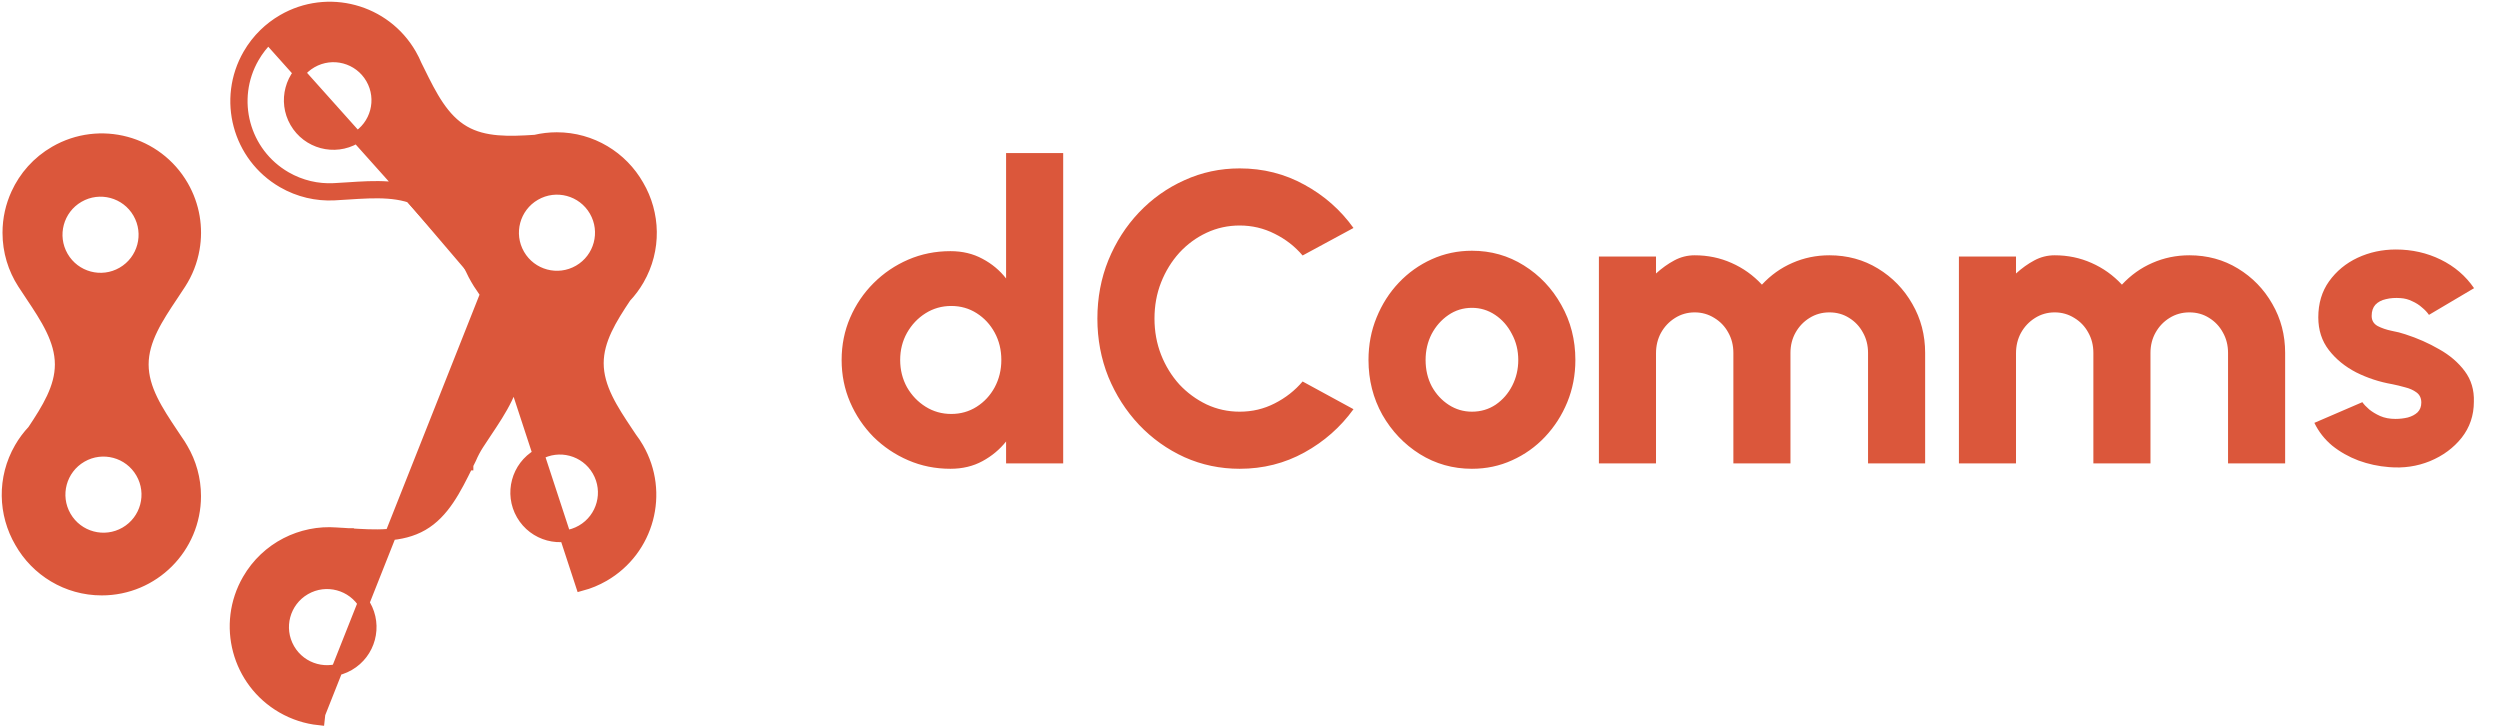
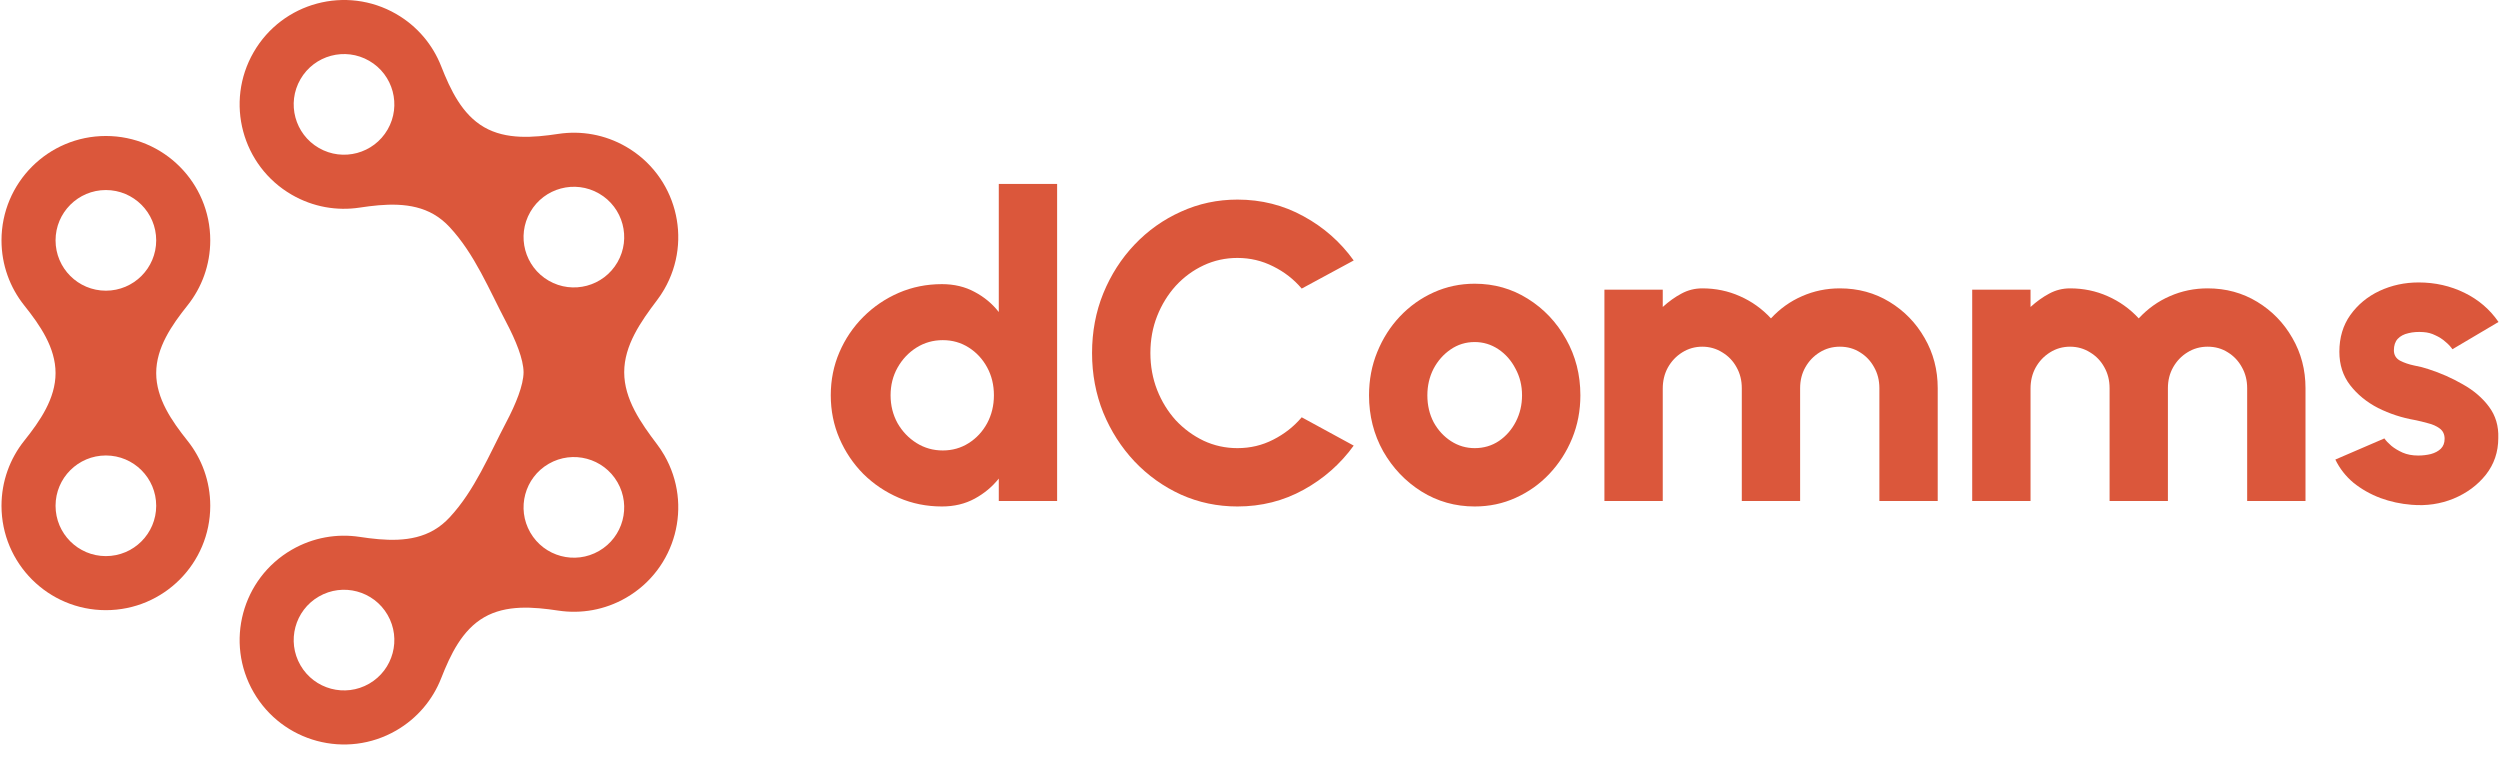
- <svg xmlns="http://www.w3.org/2000/svg" width="189" height="55" viewBox="0 0 189 55" fill="none">
-   <path d="M36.74 22.227L36.739 22.226C36.739 22.226 36.739 22.226 36.739 22.226C36.631 22.064 36.523 21.903 36.416 21.741C36.266 21.532 36.127 21.315 36.002 21.093C35.871 20.871 35.752 20.641 35.645 20.405C35.559 20.232 35.473 20.058 35.388 19.884L35.387 19.883C34.468 18.017 33.581 16.247 31.979 15.322C30.377 14.397 28.402 14.514 26.326 14.65L26.325 14.65C25.968 14.674 25.608 14.697 25.253 14.715C23.944 14.778 22.601 14.479 21.382 13.775C18.001 11.822 16.843 7.498 18.795 4.116C19.128 3.539 19.531 3.025 19.987 2.581M36.74 22.227L43.953 44.237C44.534 44.081 45.103 43.846 45.648 43.532C49.029 41.579 50.187 37.255 48.235 33.873C48.079 33.603 47.908 33.347 47.723 33.105C47.632 32.968 47.54 32.83 47.448 32.693C46.292 30.963 45.204 29.311 45.204 27.46C45.204 25.697 46.193 24.109 47.291 22.462C47.662 22.069 47.992 21.628 48.273 21.141C49.592 18.856 49.49 16.141 48.245 14.019C47.03 11.88 44.731 10.435 42.094 10.435C41.532 10.435 40.985 10.501 40.46 10.625C38.485 10.753 36.615 10.816 35.089 9.935C33.487 9.01 32.6 7.24 31.681 5.374L31.68 5.374L31.68 5.373L31.679 5.371C31.607 5.224 31.534 5.076 31.461 4.93C31.345 4.649 31.208 4.372 31.052 4.102C29.1 0.72 24.777 -0.439 21.396 1.514C20.873 1.817 20.402 2.176 19.987 2.581M36.74 22.227C37.896 23.956 38.985 25.609 38.985 27.46C38.985 29.311 37.896 30.963 36.74 32.693L36.739 32.694C36.54 32.992 36.34 33.291 36.148 33.59C35.93 33.929 35.74 34.287 35.581 34.662C35.504 34.817 35.428 34.972 35.351 35.127L35.351 35.129L35.35 35.129L35.349 35.131C34.43 36.997 33.543 38.767 31.941 39.692C30.339 40.617 28.364 40.501 26.289 40.364L26.265 40.724L26.289 40.364L26.287 40.364C25.998 40.345 25.709 40.326 25.421 40.31C22.794 40.107 20.156 41.389 18.749 43.826C16.797 47.207 17.956 51.532 21.336 53.484C22.217 53.993 23.163 54.291 24.115 54.392C24.115 54.392 24.115 54.392 24.115 54.392L24.162 53.961L36.74 22.227ZM19.987 2.581C19.987 2.581 19.988 2.581 19.988 2.581L20.291 2.892M19.987 2.581C19.987 2.581 19.987 2.581 19.987 2.581L20.291 2.892M20.291 2.892C19.863 3.309 19.484 3.791 19.171 4.333C17.339 7.507 18.426 11.566 21.599 13.399C22.744 14.06 24.003 14.341 25.232 14.281C25.584 14.264 25.94 14.24 26.298 14.217L26.298 14.217C28.341 14.082 30.46 13.943 32.197 14.946C33.933 15.949 34.872 17.854 35.777 19.691L35.777 19.691L35.777 19.692L35.778 19.694C35.865 19.869 35.951 20.045 36.038 20.219C36.139 20.445 36.253 20.664 36.378 20.875L20.291 2.892ZM13.047 32.786L13.047 32.786C11.891 31.056 10.802 29.404 10.802 27.553C10.802 25.702 11.891 24.049 13.047 22.32L13.048 22.319C13.247 22.021 13.447 21.722 13.639 21.422C14.141 20.643 14.494 19.758 14.658 18.808C14.934 17.231 14.679 15.551 13.817 14.056C11.865 10.674 7.542 9.516 4.161 11.468C2.839 12.231 1.857 13.358 1.267 14.649C0.854 15.547 0.624 16.547 0.624 17.599C0.624 19.007 1.036 20.32 1.746 21.422C1.939 21.721 2.139 22.021 2.338 22.318L2.339 22.32C3.495 24.049 4.583 25.702 4.583 27.553C4.583 29.315 3.594 30.902 2.497 32.549C2.126 32.942 1.795 33.384 1.514 33.871C0.197 36.153 0.296 38.864 1.537 40.985C2.75 43.129 5.052 44.578 7.693 44.578C11.597 44.578 14.761 41.412 14.761 37.507C14.761 36.202 14.407 34.978 13.79 33.928C13.662 33.701 13.521 33.48 13.368 33.267C13.262 33.107 13.155 32.947 13.048 32.787L13.048 32.787L13.047 32.787L13.047 32.786ZM23.552 4.711C25.136 3.797 27.16 4.339 28.074 5.923C28.989 7.507 28.446 9.533 26.863 10.447C25.279 11.362 23.255 10.819 22.34 9.235C21.426 7.651 21.969 5.626 23.552 4.711ZM44.974 15.938C45.888 17.522 45.346 19.547 43.762 20.462C42.179 21.376 40.154 20.834 39.24 19.25C38.326 17.666 38.868 15.64 40.452 14.726C42.035 13.811 44.06 14.354 44.974 15.938ZM45.194 35.585C46.109 37.169 45.566 39.195 43.983 40.109C42.399 41.024 40.375 40.481 39.46 38.897C38.546 37.313 39.089 35.288 40.672 34.373C42.255 33.459 44.28 34.001 45.194 35.585ZM26.376 50.277C24.793 51.192 22.768 50.649 21.854 49.065C20.94 47.481 21.482 45.456 23.066 44.541C24.649 43.627 26.674 44.169 27.588 45.753C28.502 47.337 27.96 49.363 26.376 50.277ZM9.477 40.263C7.893 41.177 5.869 40.635 4.954 39.051C4.04 37.467 4.583 35.441 6.166 34.527C7.749 33.612 9.774 34.155 10.688 35.739C11.603 37.323 11.06 39.348 9.477 40.263ZM4.734 19.403C3.82 17.819 4.362 15.794 5.946 14.879C7.529 13.965 9.554 14.507 10.468 16.091C11.382 17.675 10.84 19.701 9.256 20.615C7.673 21.53 5.648 20.987 4.734 19.403Z" fill="#DB573B" stroke="#DB573B" stroke-width="0.869" />
-   <path d="M76.06 11.574H80.377V35.033H76.06V33.375C75.581 33.98 74.986 34.475 74.277 34.861C73.568 35.247 72.76 35.44 71.853 35.44C70.717 35.44 69.653 35.226 68.663 34.798C67.672 34.371 66.796 33.782 66.035 33.031C65.285 32.27 64.696 31.394 64.268 30.404C63.841 29.413 63.627 28.35 63.627 27.213C63.627 26.077 63.841 25.013 64.268 24.023C64.696 23.032 65.285 22.162 66.035 21.411C66.796 20.65 67.672 20.056 68.663 19.628C69.653 19.201 70.717 18.987 71.853 18.987C72.76 18.987 73.568 19.18 74.277 19.566C74.986 19.941 75.581 20.436 76.06 21.051V11.574ZM71.916 31.295C72.625 31.295 73.266 31.113 73.839 30.748C74.413 30.383 74.866 29.893 75.2 29.278C75.534 28.652 75.701 27.964 75.701 27.213C75.701 26.452 75.534 25.764 75.2 25.149C74.866 24.534 74.413 24.044 73.839 23.679C73.266 23.314 72.625 23.131 71.916 23.131C71.207 23.131 70.56 23.314 69.977 23.679C69.393 24.044 68.923 24.539 68.569 25.164C68.225 25.78 68.053 26.462 68.053 27.213C68.053 27.964 68.225 28.652 68.569 29.278C68.923 29.893 69.393 30.383 69.977 30.748C70.56 31.113 71.207 31.295 71.916 31.295ZM93.722 35.44C92.242 35.44 90.85 35.148 89.546 34.564C88.243 33.969 87.096 33.151 86.106 32.108C85.126 31.066 84.354 29.861 83.791 28.496C83.239 27.119 82.962 25.649 82.962 24.085C82.962 22.511 83.239 21.041 83.791 19.675C84.354 18.299 85.126 17.095 86.106 16.062C87.096 15.02 88.243 14.206 89.546 13.623C90.85 13.028 92.242 12.731 93.722 12.731C95.495 12.731 97.126 13.143 98.617 13.967C100.108 14.78 101.344 15.869 102.324 17.235L98.477 19.315C97.893 18.627 97.189 18.08 96.365 17.673C95.541 17.256 94.66 17.048 93.722 17.048C92.836 17.048 92.002 17.23 91.22 17.595C90.438 17.96 89.75 18.466 89.155 19.112C88.572 19.758 88.113 20.504 87.779 21.348C87.445 22.193 87.279 23.105 87.279 24.085C87.279 25.055 87.445 25.967 87.779 26.822C88.113 27.667 88.572 28.412 89.155 29.059C89.75 29.695 90.438 30.2 91.22 30.576C92.002 30.941 92.836 31.123 93.722 31.123C94.671 31.123 95.552 30.915 96.365 30.497C97.189 30.08 97.893 29.528 98.477 28.84L102.324 30.935C101.344 32.291 100.108 33.38 98.617 34.204C97.126 35.028 95.495 35.44 93.722 35.44ZM111.278 35.44C109.839 35.44 108.526 35.069 107.337 34.329C106.159 33.589 105.215 32.598 104.506 31.358C103.808 30.106 103.458 28.725 103.458 27.213C103.458 26.066 103.662 24.998 104.068 24.007C104.475 23.006 105.033 22.13 105.742 21.38C106.461 20.619 107.295 20.024 108.244 19.597C109.193 19.169 110.204 18.956 111.278 18.956C112.717 18.956 114.025 19.326 115.204 20.066C116.392 20.806 117.336 21.802 118.034 23.053C118.743 24.304 119.098 25.691 119.098 27.213C119.098 28.35 118.894 29.413 118.488 30.404C118.081 31.394 117.518 32.27 116.799 33.031C116.09 33.782 115.261 34.371 114.312 34.798C113.374 35.226 112.362 35.44 111.278 35.44ZM111.278 31.123C111.945 31.123 112.545 30.946 113.077 30.591C113.608 30.226 114.025 29.747 114.328 29.152C114.63 28.558 114.781 27.912 114.781 27.213C114.781 26.494 114.62 25.837 114.296 25.243C113.984 24.638 113.561 24.158 113.03 23.804C112.498 23.449 111.914 23.272 111.278 23.272C110.621 23.272 110.027 23.454 109.495 23.819C108.963 24.184 108.541 24.664 108.228 25.258C107.926 25.852 107.775 26.504 107.775 27.213C107.775 27.953 107.931 28.621 108.244 29.215C108.567 29.799 108.995 30.263 109.526 30.607C110.058 30.951 110.642 31.123 111.278 31.123ZM120.877 35.033V19.393H125.194V20.676C125.642 20.269 126.101 19.941 126.57 19.691C127.05 19.43 127.566 19.3 128.118 19.3C129.109 19.3 130.037 19.492 130.902 19.878C131.778 20.264 132.544 20.811 133.201 21.52C133.868 20.801 134.635 20.254 135.5 19.878C136.376 19.492 137.309 19.3 138.3 19.3C139.655 19.3 140.88 19.633 141.975 20.301C143.07 20.968 143.935 21.859 144.571 22.975C145.217 24.09 145.541 25.326 145.541 26.681V35.033H141.224V26.681C141.224 26.108 141.094 25.592 140.833 25.133C140.583 24.674 140.239 24.309 139.801 24.038C139.363 23.757 138.863 23.616 138.3 23.616C137.747 23.616 137.247 23.757 136.798 24.038C136.36 24.309 136.011 24.674 135.75 25.133C135.49 25.592 135.359 26.108 135.359 26.681V35.033H131.043V26.681C131.043 26.108 130.913 25.592 130.652 25.133C130.402 24.674 130.052 24.309 129.604 24.038C129.156 23.757 128.661 23.616 128.118 23.616C127.576 23.616 127.081 23.757 126.633 24.038C126.184 24.32 125.83 24.695 125.569 25.164C125.319 25.623 125.194 26.139 125.194 26.713V35.033H120.877ZM148.094 35.033V19.393H152.41V20.676C152.858 20.269 153.317 19.941 153.786 19.691C154.266 19.43 154.782 19.3 155.335 19.3C156.325 19.3 157.253 19.492 158.118 19.878C158.994 20.264 159.76 20.811 160.417 21.52C161.085 20.801 161.851 20.254 162.716 19.878C163.592 19.492 164.525 19.3 165.516 19.3C166.871 19.3 168.096 19.633 169.191 20.301C170.286 20.968 171.151 21.859 171.787 22.975C172.434 24.09 172.757 25.326 172.757 26.681V35.033H168.44V26.681C168.44 26.108 168.31 25.592 168.049 25.133C167.799 24.674 167.455 24.309 167.017 24.038C166.579 23.757 166.079 23.616 165.516 23.616C164.963 23.616 164.463 23.757 164.014 24.038C163.576 24.309 163.227 24.674 162.967 25.133C162.706 25.592 162.576 26.108 162.576 26.681V35.033H158.259V26.681C158.259 26.108 158.129 25.592 157.868 25.133C157.618 24.674 157.269 24.309 156.82 24.038C156.372 23.757 155.877 23.616 155.335 23.616C154.792 23.616 154.297 23.757 153.849 24.038C153.4 24.32 153.046 24.695 152.785 25.164C152.535 25.623 152.41 26.139 152.41 26.713V35.033H148.094ZM180.611 35.314C179.809 35.252 179.037 35.085 178.297 34.814C177.557 34.532 176.894 34.157 176.311 33.688C175.737 33.208 175.289 32.635 174.966 31.968L178.594 30.404C178.709 30.57 178.881 30.753 179.11 30.951C179.339 31.139 179.616 31.305 179.939 31.451C180.273 31.597 180.658 31.67 181.096 31.67C181.419 31.67 181.732 31.634 182.035 31.561C182.337 31.477 182.582 31.347 182.77 31.17C182.957 30.982 183.051 30.737 183.051 30.435C183.051 30.101 182.931 29.846 182.691 29.669C182.452 29.491 182.16 29.361 181.816 29.278C181.482 29.184 181.159 29.105 180.846 29.043C179.887 28.876 178.98 28.579 178.125 28.151C177.28 27.714 176.592 27.151 176.06 26.462C175.529 25.774 175.263 24.951 175.263 23.991C175.263 22.938 175.534 22.031 176.076 21.27C176.629 20.499 177.348 19.904 178.234 19.487C179.131 19.07 180.095 18.862 181.127 18.862C182.347 18.862 183.479 19.117 184.521 19.628C185.564 20.139 186.403 20.858 187.039 21.786L183.63 23.804C183.494 23.606 183.317 23.418 183.098 23.241C182.89 23.053 182.645 22.897 182.363 22.772C182.092 22.636 181.8 22.558 181.487 22.537C181.081 22.506 180.71 22.532 180.377 22.615C180.043 22.688 179.777 22.829 179.579 23.038C179.392 23.246 179.298 23.527 179.298 23.882C179.298 24.226 179.449 24.482 179.751 24.648C180.054 24.805 180.403 24.925 180.799 25.008C181.195 25.081 181.545 25.17 181.847 25.274C182.754 25.566 183.604 25.941 184.396 26.4C185.199 26.848 185.845 27.401 186.335 28.058C186.825 28.715 187.055 29.486 187.024 30.372C187.024 31.404 186.716 32.312 186.101 33.094C185.486 33.865 184.688 34.454 183.708 34.861C182.738 35.257 181.706 35.408 180.611 35.314Z" fill="#DB573B" />
+ <svg xmlns="http://www.w3.org/2000/svg" width="185" height="56" viewBox="0 0 185 56" fill="none">
+   <path d="M73.91 13.613H78.227V37.072H73.91V35.414C73.43 36.019 72.836 36.514 72.127 36.9C71.418 37.286 70.61 37.479 69.703 37.479C68.567 37.479 67.503 37.265 66.513 36.837C65.522 36.41 64.646 35.821 63.885 35.07C63.135 34.309 62.545 33.433 62.118 32.443C61.691 31.452 61.477 30.389 61.477 29.252C61.477 28.116 61.691 27.052 62.118 26.062C62.545 25.072 63.135 24.201 63.885 23.45C64.646 22.689 65.522 22.095 66.513 21.667C67.503 21.24 68.567 21.026 69.703 21.026C70.61 21.026 71.418 21.219 72.127 21.605C72.836 21.98 73.43 22.475 73.91 23.09V13.613ZM69.766 33.334C70.475 33.334 71.116 33.152 71.689 32.787C72.263 32.422 72.716 31.932 73.05 31.317C73.383 30.691 73.55 30.003 73.55 29.252C73.55 28.491 73.383 27.803 73.05 27.188C72.716 26.573 72.263 26.083 71.689 25.718C71.116 25.353 70.475 25.171 69.766 25.171C69.057 25.171 68.41 25.353 67.826 25.718C67.243 26.083 66.773 26.578 66.419 27.204C66.075 27.819 65.903 28.502 65.903 29.252C65.903 30.003 66.075 30.691 66.419 31.317C66.773 31.932 67.243 32.422 67.826 32.787C68.41 33.152 69.057 33.334 69.766 33.334Z" fill="#DB573B" />
+   <path d="M91.572 37.479C90.091 37.479 88.7 37.187 87.396 36.603C86.093 36.009 84.946 35.19 83.956 34.148C82.976 33.105 82.204 31.901 81.641 30.535C81.088 29.159 80.812 27.689 80.812 26.125C80.812 24.55 81.088 23.08 81.641 21.714C82.204 20.338 82.976 19.134 83.956 18.102C84.946 17.059 86.093 16.246 87.396 15.662C88.7 15.068 90.091 14.77 91.572 14.77C93.344 14.77 94.976 15.182 96.467 16.006C97.958 16.819 99.194 17.909 100.174 19.274L96.326 21.355C95.743 20.666 95.039 20.119 94.215 19.712C93.391 19.295 92.51 19.087 91.572 19.087C90.686 19.087 89.852 19.269 89.07 19.634C88.288 19.999 87.6 20.505 87.005 21.151C86.421 21.798 85.963 22.543 85.629 23.388C85.295 24.232 85.129 25.145 85.129 26.125C85.129 27.094 85.295 28.006 85.629 28.861C85.963 29.706 86.421 30.451 87.005 31.098C87.6 31.734 88.288 32.24 89.07 32.615C89.852 32.98 90.686 33.162 91.572 33.162C92.521 33.162 93.402 32.954 94.215 32.537C95.039 32.12 95.743 31.567 96.326 30.879L100.174 32.975C99.194 34.33 97.958 35.42 96.467 36.243C94.976 37.067 93.344 37.479 91.572 37.479Z" fill="#DB573B" />
+   <path d="M109.128 37.479C107.689 37.479 106.375 37.109 105.187 36.368C104.009 35.628 103.065 34.638 102.356 33.397C101.658 32.146 101.308 30.764 101.308 29.252C101.308 28.106 101.512 27.037 101.918 26.046C102.325 25.046 102.883 24.17 103.592 23.419C104.311 22.658 105.145 22.064 106.094 21.636C107.043 21.209 108.054 20.995 109.128 20.995C110.567 20.995 111.875 21.365 113.053 22.105C114.242 22.846 115.186 23.841 115.884 25.092C116.593 26.343 116.948 27.73 116.948 29.252C116.948 30.389 116.744 31.452 116.338 32.443C115.931 33.433 115.368 34.309 114.649 35.07C113.94 35.821 113.111 36.41 112.162 36.837C111.224 37.265 110.212 37.479 109.128 37.479ZM109.128 33.162C109.795 33.162 110.395 32.985 110.926 32.63C111.458 32.266 111.875 31.786 112.178 31.192C112.48 30.597 112.631 29.951 112.631 29.252C112.631 28.533 112.47 27.876 112.146 27.282C111.834 26.677 111.411 26.198 110.88 25.843C110.348 25.489 109.764 25.311 109.128 25.311C108.471 25.311 107.877 25.494 107.345 25.859C106.813 26.224 106.391 26.703 106.078 27.297C105.776 27.892 105.625 28.544 105.625 29.252C105.625 29.993 105.781 30.66 106.094 31.254C106.417 31.838 106.845 32.302 107.376 32.646C107.908 32.99 108.492 33.162 109.128 33.162Z" fill="#DB573B" />
+   <path d="M118.727 37.072V21.433H123.044V22.715C123.492 22.309 123.951 21.98 124.42 21.73C124.9 21.469 125.416 21.339 125.968 21.339C126.959 21.339 127.887 21.532 128.752 21.918C129.628 22.303 130.394 22.851 131.051 23.56C131.718 22.84 132.485 22.293 133.35 21.918C134.226 21.532 135.159 21.339 136.15 21.339C137.505 21.339 138.73 21.673 139.825 22.34C140.92 23.007 141.785 23.899 142.421 25.014C143.067 26.13 143.391 27.365 143.391 28.721V37.072H139.074V28.721C139.074 28.147 138.944 27.631 138.683 27.172C138.433 26.714 138.089 26.349 137.651 26.078C137.213 25.796 136.713 25.655 136.15 25.655C135.597 25.655 135.096 25.796 134.648 26.078C134.21 26.349 133.861 26.714 133.6 27.172C133.34 27.631 133.209 28.147 133.209 28.721V37.072H128.893V28.721C128.893 28.147 128.763 27.631 128.502 27.172C128.252 26.714 127.902 26.349 127.454 26.078C127.006 25.796 126.51 25.655 125.968 25.655C125.426 25.655 124.931 25.796 124.483 26.078C124.034 26.359 123.68 26.735 123.419 27.204C123.169 27.662 123.044 28.178 123.044 28.752V37.072H118.727Z" fill="#DB573B" />
+   <path d="M145.943 37.072V21.433H150.26V22.715C150.708 22.309 151.167 21.98 151.636 21.73C152.116 21.469 152.632 21.339 153.184 21.339C154.175 21.339 155.103 21.532 155.968 21.918C156.844 22.303 157.61 22.851 158.267 23.56C158.934 22.84 159.701 22.293 160.566 21.918C161.442 21.532 162.375 21.339 163.366 21.339C164.721 21.339 165.946 21.673 167.041 22.34C168.136 23.007 169.001 23.899 169.637 25.014C170.283 26.13 170.607 27.365 170.607 28.721V37.072H166.29V28.721C166.29 28.147 166.16 27.631 165.899 27.172C165.649 26.714 165.305 26.349 164.867 26.078C164.429 25.796 163.929 25.655 163.366 25.655C162.813 25.655 162.313 25.796 161.864 26.078C161.426 26.349 161.077 26.714 160.816 27.172C160.556 27.631 160.425 28.147 160.425 28.721V37.072H156.109V28.721C156.109 28.147 155.979 27.631 155.718 27.172C155.468 26.714 155.118 26.349 154.67 26.078C154.222 25.796 153.727 25.655 153.184 25.655C152.642 25.655 152.147 25.796 151.699 26.078C151.25 26.359 150.896 26.735 150.635 27.204C150.385 27.662 150.26 28.178 150.26 28.752V37.072H145.943Z" fill="#DB573B" />
+   <path d="M178.461 37.354C177.658 37.291 176.887 37.124 176.147 36.853C175.406 36.572 174.744 36.196 174.16 35.727C173.587 35.248 173.139 34.674 172.815 34.007L176.444 32.443C176.558 32.61 176.731 32.792 176.96 32.99C177.189 33.178 177.466 33.345 177.789 33.491C178.122 33.637 178.508 33.71 178.946 33.71C179.269 33.71 179.582 33.673 179.884 33.6C180.187 33.517 180.432 33.386 180.619 33.209C180.807 33.022 180.901 32.776 180.901 32.474C180.901 32.141 180.781 31.885 180.541 31.708C180.302 31.531 180.01 31.4 179.665 31.317C179.332 31.223 179.009 31.145 178.696 31.082C177.737 30.915 176.83 30.618 175.975 30.191C175.13 29.753 174.442 29.19 173.91 28.502C173.378 27.814 173.113 26.99 173.113 26.031C173.113 24.978 173.384 24.071 173.926 23.309C174.478 22.538 175.198 21.944 176.084 21.527C176.981 21.11 177.945 20.901 178.977 20.901C180.197 20.901 181.328 21.157 182.371 21.667C183.414 22.178 184.253 22.898 184.889 23.826L181.48 25.843C181.344 25.645 181.167 25.457 180.948 25.28C180.739 25.092 180.494 24.936 180.213 24.811C179.942 24.675 179.65 24.597 179.337 24.576C178.93 24.545 178.56 24.571 178.227 24.654C177.893 24.727 177.627 24.868 177.429 25.077C177.241 25.285 177.148 25.567 177.148 25.921C177.148 26.265 177.299 26.521 177.601 26.688C177.903 26.844 178.253 26.964 178.649 27.047C179.045 27.12 179.394 27.209 179.697 27.313C180.604 27.605 181.454 27.98 182.246 28.439C183.049 28.887 183.695 29.44 184.185 30.097C184.675 30.754 184.905 31.525 184.873 32.412C184.873 33.444 184.566 34.351 183.951 35.133C183.336 35.904 182.538 36.493 181.558 36.9C180.588 37.296 179.556 37.447 178.461 37.354Z" fill="#DB573B" />
+   <path fill-rule="evenodd" clip-rule="evenodd" d="M21.596 14.414C17.901 12.281 16.636 7.557 18.769 3.863C20.901 0.169 25.625 -1.097 29.32 1.036C30.896 1.946 32.03 3.328 32.646 4.9C33.334 6.652 34.194 8.469 35.824 9.411C37.455 10.352 39.458 10.188 41.32 9.907C42.99 9.656 44.753 9.947 46.329 10.857C50.023 12.99 51.289 17.713 49.156 21.408C48.992 21.692 48.813 21.962 48.619 22.217C47.416 23.806 46.191 25.553 46.191 27.546C46.191 29.539 47.416 31.286 48.619 32.874C48.813 33.13 48.992 33.4 49.156 33.684C51.289 37.378 50.023 42.102 46.329 44.235C44.753 45.145 42.99 45.436 41.32 45.185C39.458 44.904 37.455 44.74 35.824 45.681C34.194 46.623 33.334 48.44 32.646 50.192C32.03 51.764 30.895 53.146 29.32 54.056C25.625 56.189 20.901 54.923 18.769 51.229C16.636 47.534 17.901 42.811 21.596 40.678C23.172 39.768 24.935 39.476 26.605 39.728C28.467 40.009 30.47 40.173 32.1 39.232C32.545 38.975 32.933 38.653 33.275 38.284C35.134 36.286 36.192 33.656 37.464 31.241C38.173 29.895 38.737 28.506 38.744 27.546C38.737 26.586 38.173 25.197 37.464 23.851C36.192 21.436 35.134 18.806 33.275 16.808C32.933 16.439 32.545 16.117 32.1 15.86C30.47 14.919 28.467 15.083 26.605 15.364C24.935 15.616 23.172 15.324 21.596 14.414ZM22.233 5.863C21.204 7.644 21.815 9.922 23.596 10.95C25.377 11.978 27.654 11.368 28.683 9.587C29.711 7.806 29.101 5.528 27.32 4.5C25.538 3.472 23.261 4.082 22.233 5.863ZM40.605 20.771C38.824 19.742 38.214 17.465 39.242 15.684C40.271 13.903 42.548 13.293 44.329 14.321C46.11 15.349 46.721 17.627 45.692 19.408C44.664 21.189 42.386 21.799 40.605 20.771ZM39.242 39.408C38.214 37.627 38.824 35.349 40.605 34.321C42.386 33.293 44.664 33.903 45.692 35.684C46.721 37.465 46.11 39.743 44.329 40.771C42.548 41.799 40.271 41.189 39.242 39.408ZM23.596 44.142C21.815 45.17 21.204 47.448 22.233 49.229C23.261 51.01 25.538 51.62 27.32 50.592C29.101 49.563 29.711 47.286 28.683 45.505C27.654 43.724 25.377 43.114 23.596 44.142Z" fill="#DB573B" />
+   <path fill-rule="evenodd" clip-rule="evenodd" d="M13.876 22.6C12.702 24.072 11.559 25.725 11.559 27.608C11.559 29.491 12.702 31.144 13.876 32.616C14.929 33.936 15.559 35.608 15.559 37.428C15.559 41.694 12.101 45.152 7.835 45.152C3.569 45.152 0.111 41.694 0.111 37.428C0.111 35.608 0.74 33.936 1.793 32.616C2.968 31.144 4.111 29.491 4.111 27.608C4.111 25.725 2.968 24.072 1.793 22.6C0.74 21.28 0.111 19.607 0.111 17.787C0.111 13.521 3.569 10.063 7.835 10.063C12.101 10.063 15.559 13.521 15.559 17.787C15.559 19.607 14.929 21.28 13.876 22.6ZM11.559 17.787C11.559 19.844 9.891 21.511 7.835 21.511C5.778 21.511 4.111 19.844 4.111 17.787C4.111 15.731 5.778 14.063 7.835 14.063C9.891 14.063 11.559 15.731 11.559 17.787ZM11.559 37.428C11.559 39.485 9.891 41.152 7.835 41.152C5.778 41.152 4.111 39.485 4.111 37.428C4.111 35.372 5.778 33.705 7.835 33.705C9.891 33.705 11.559 35.372 11.559 37.428Z" fill="#DB573B" />
</svg>
